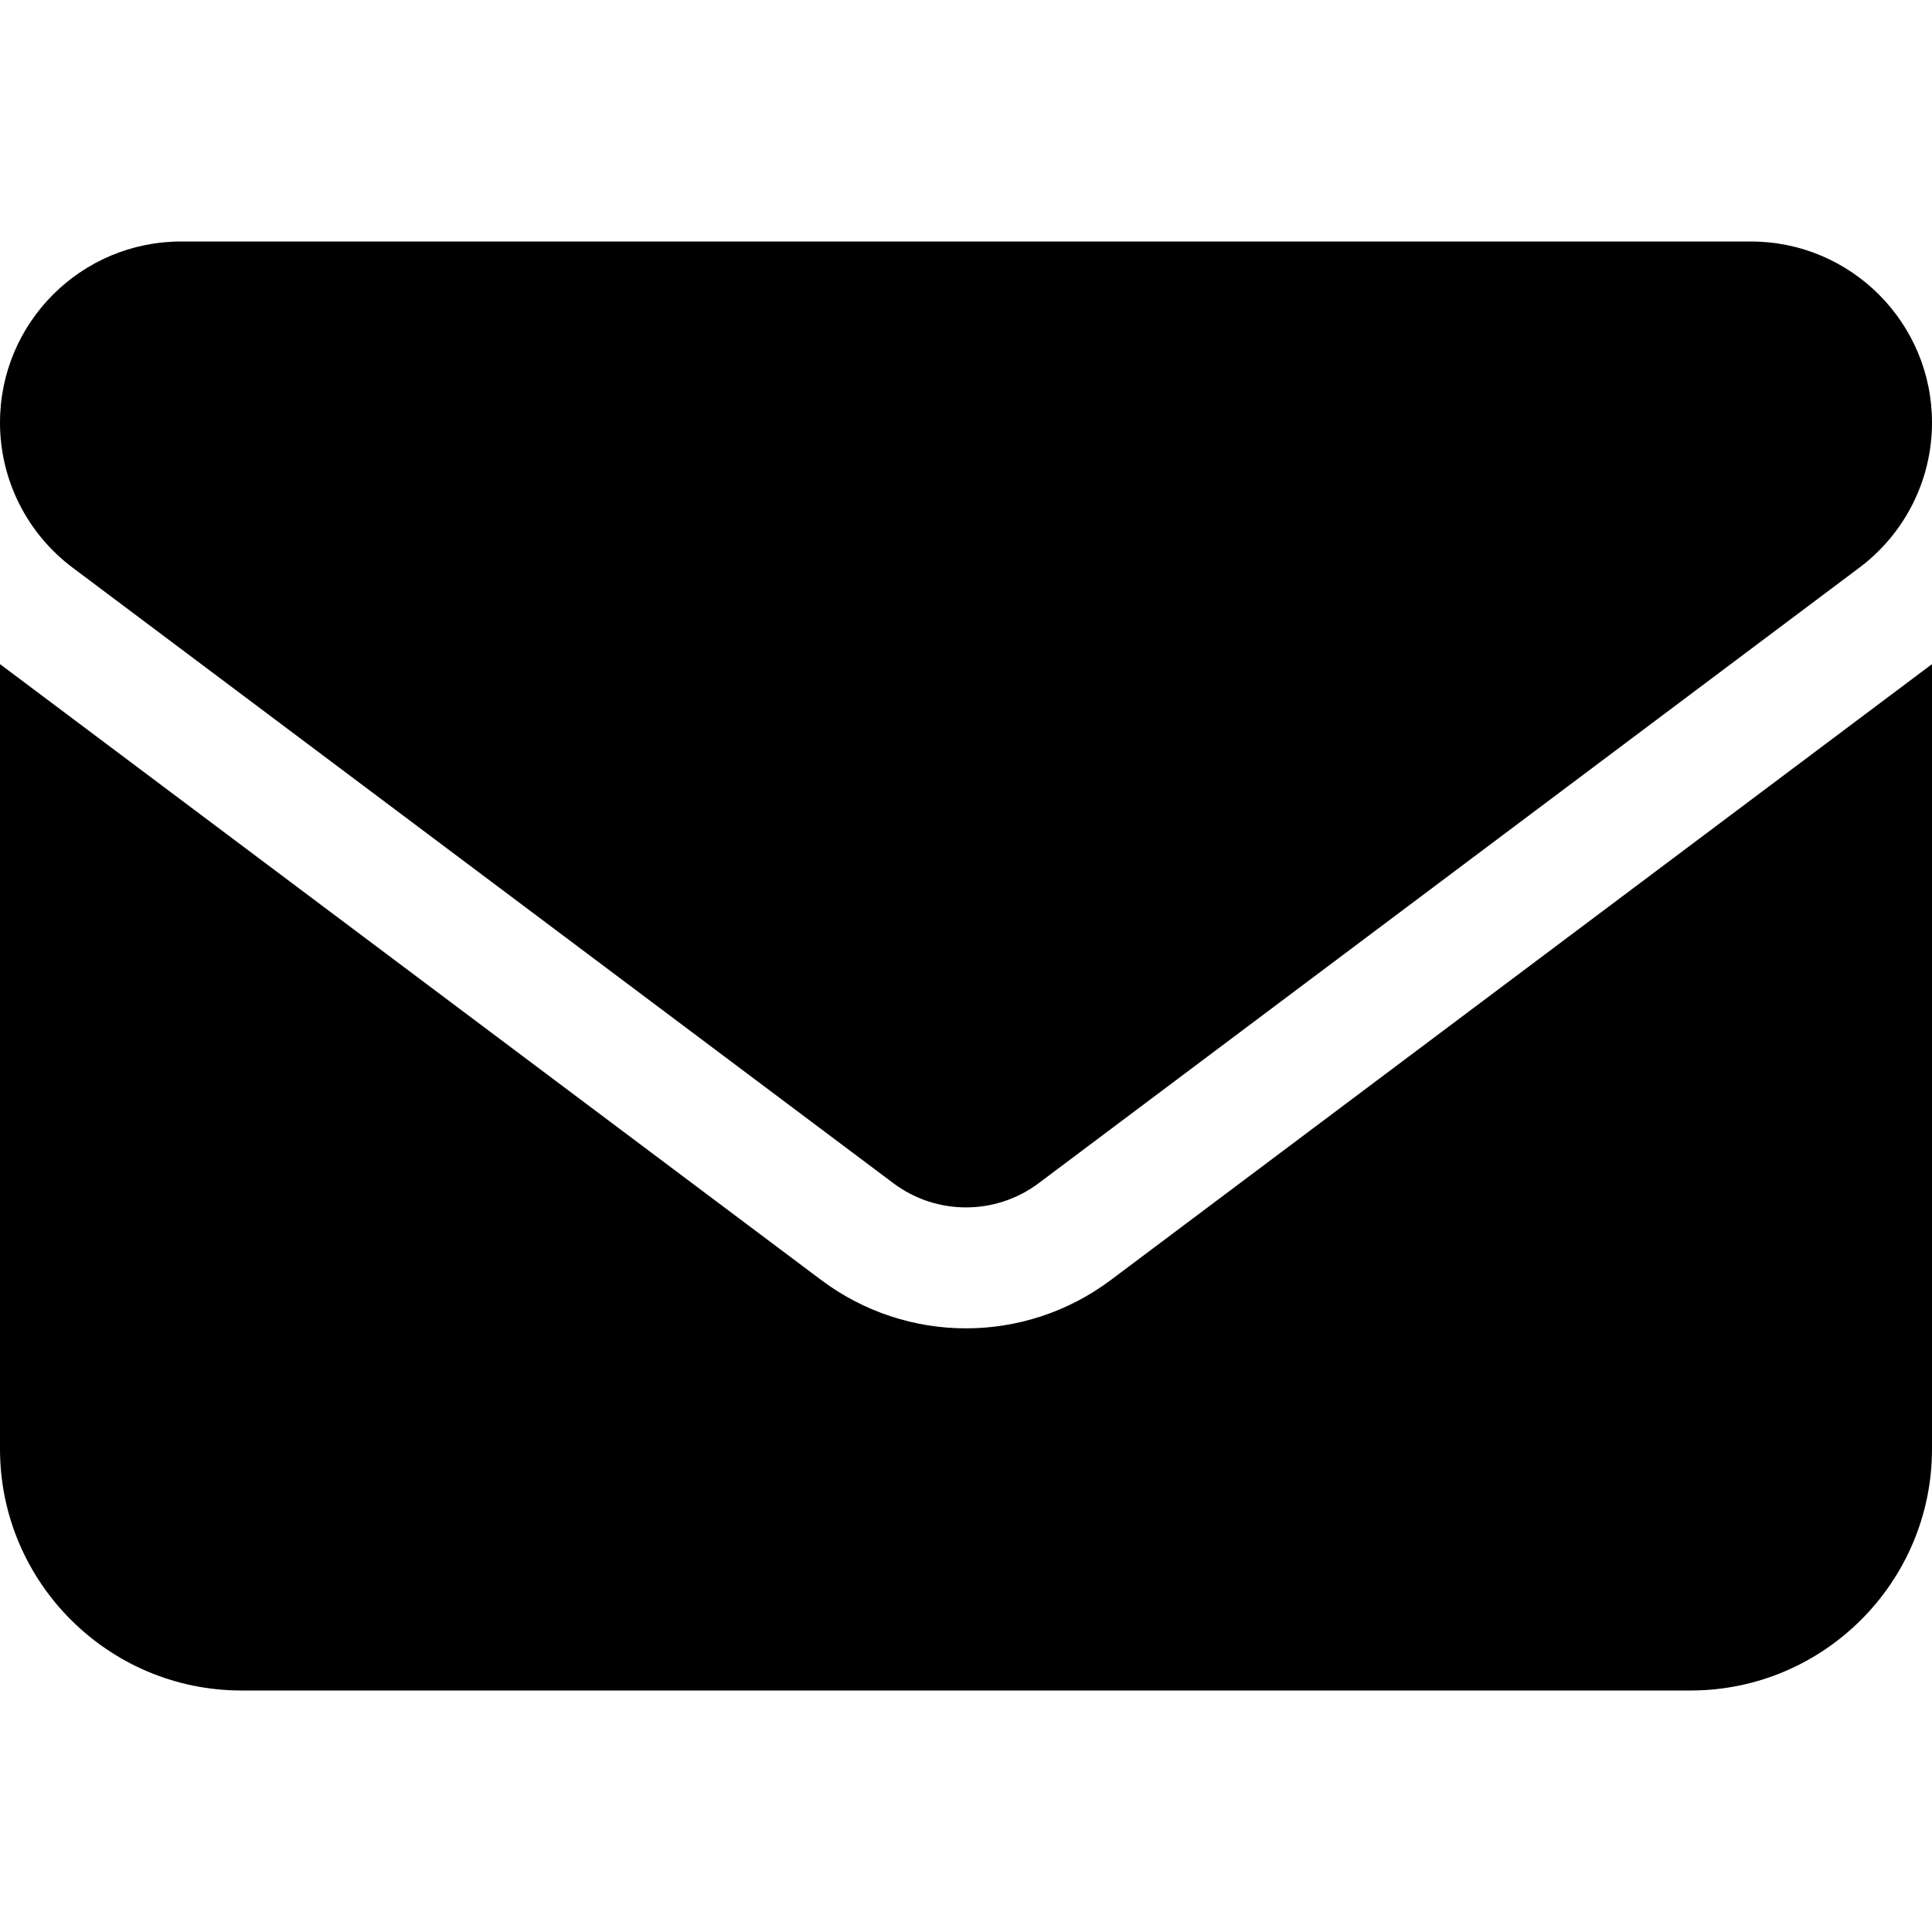
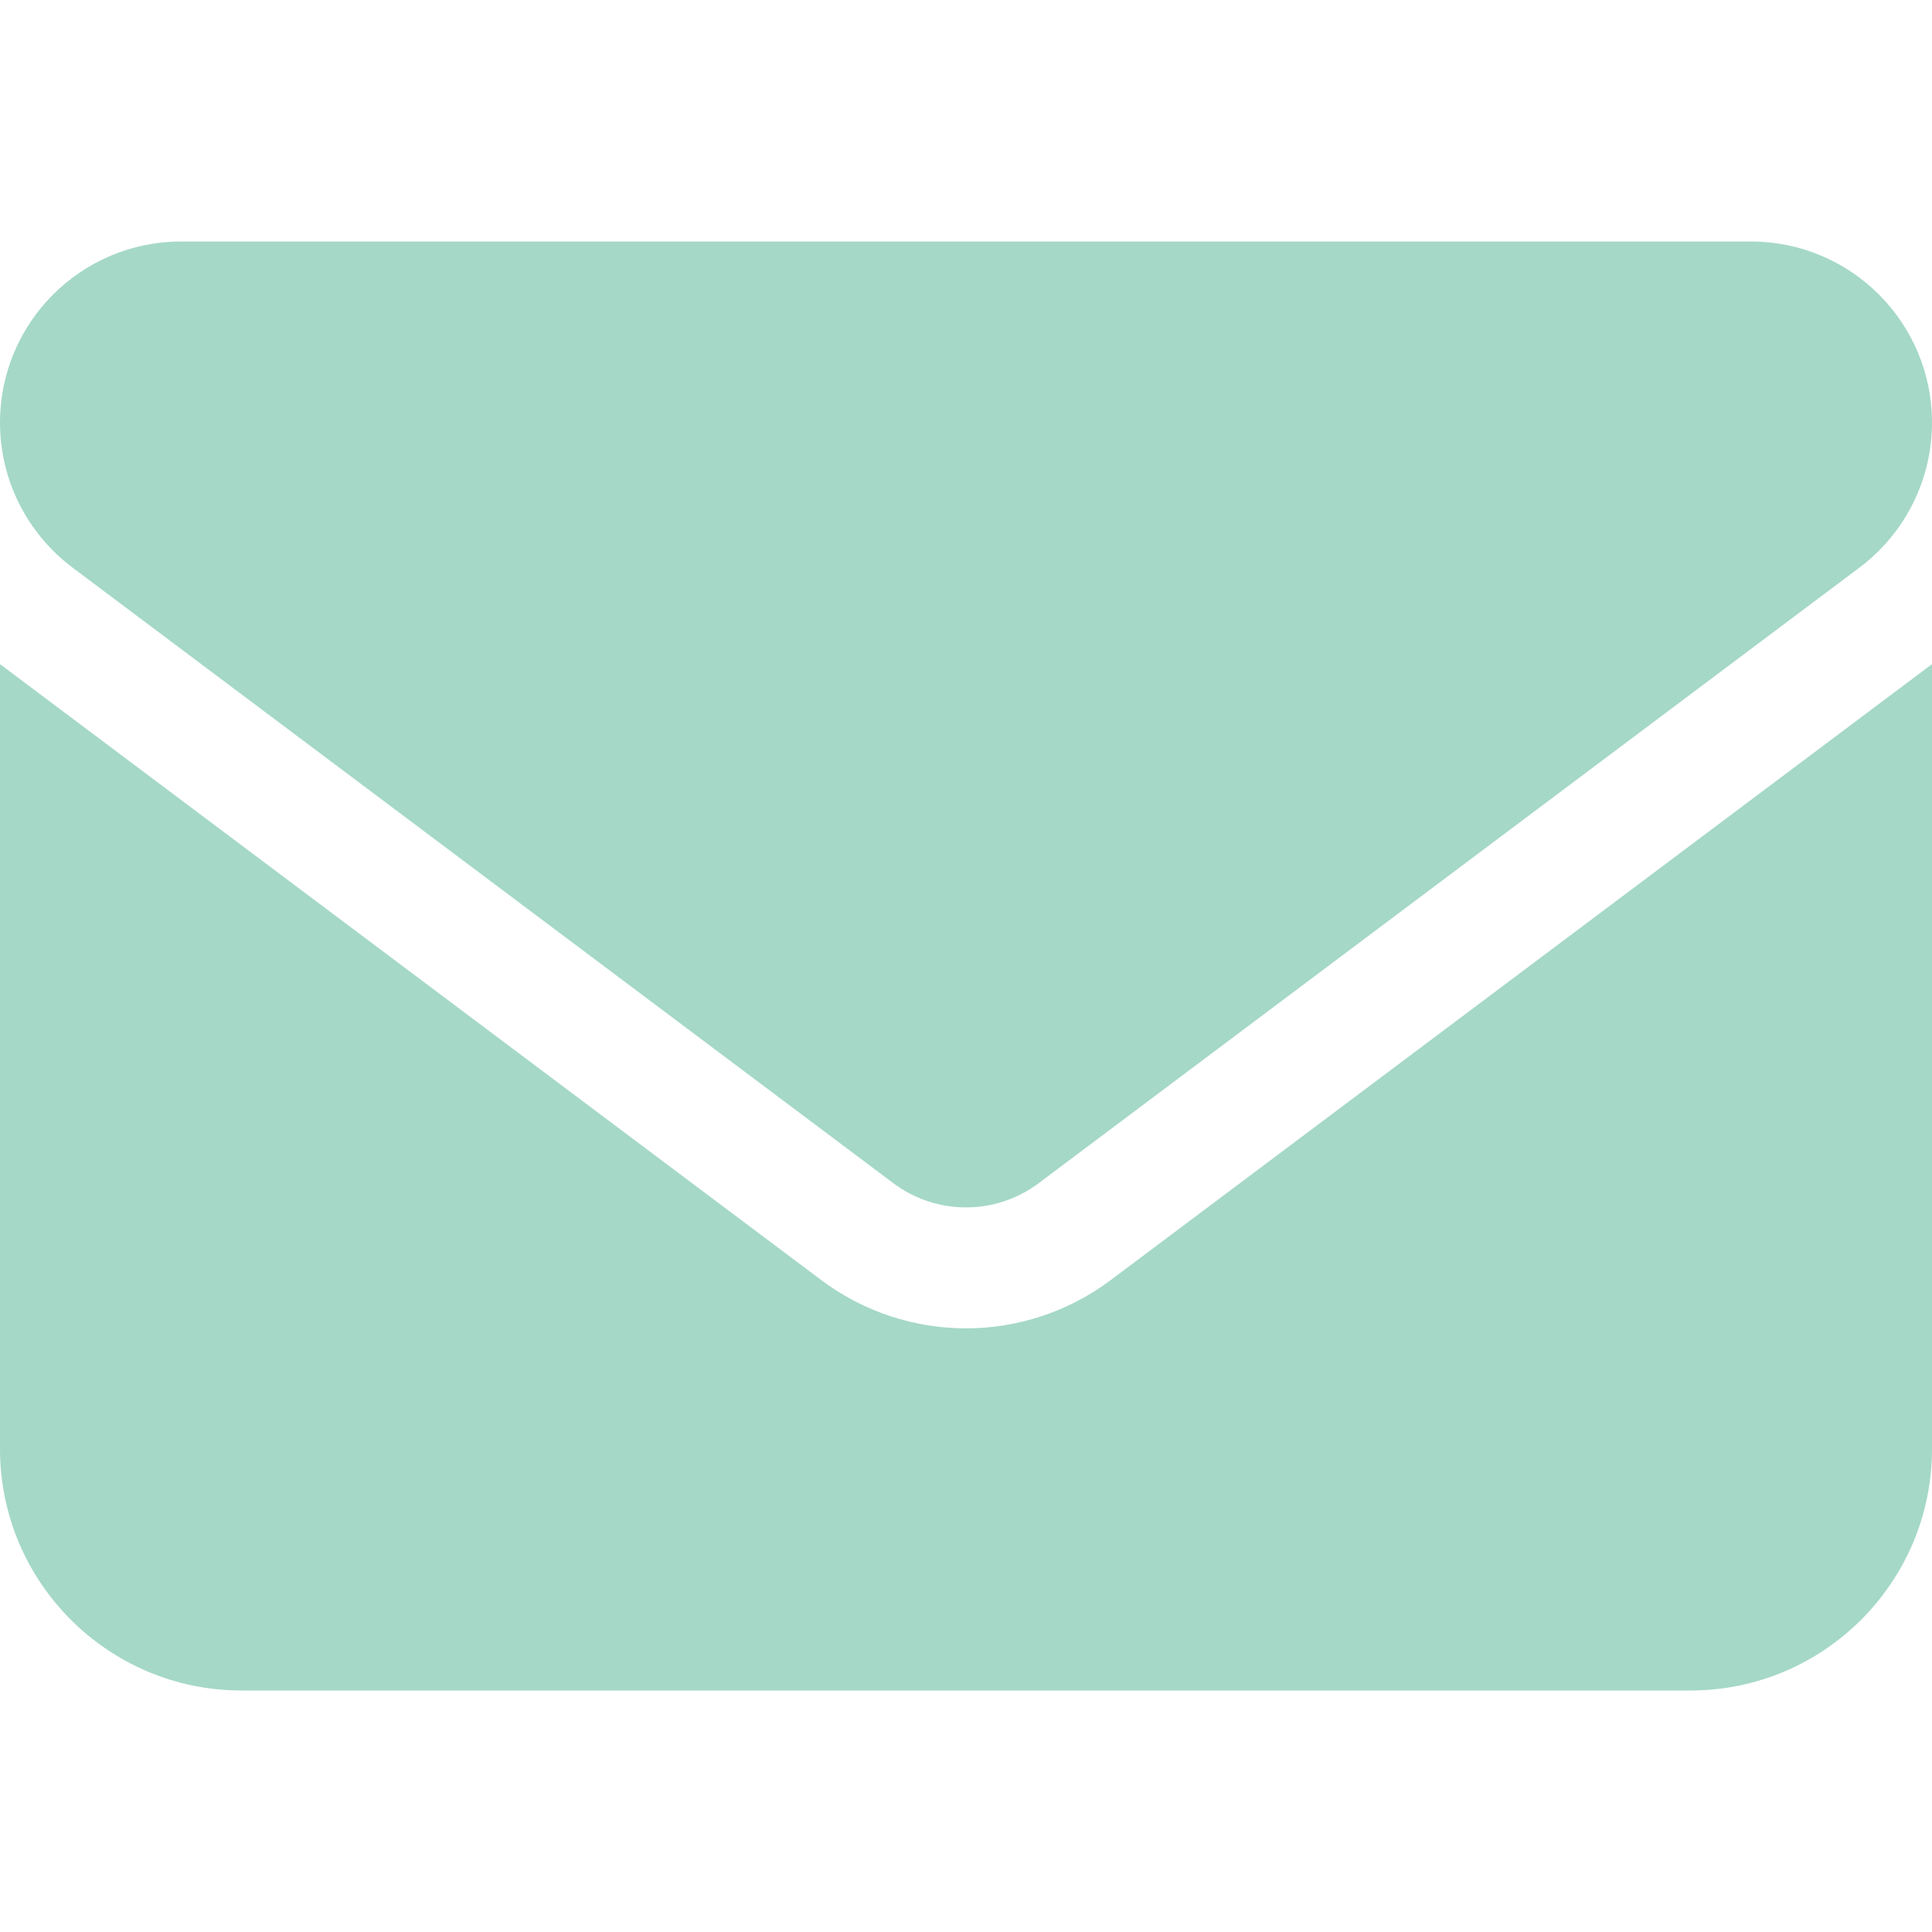
- <svg xmlns="http://www.w3.org/2000/svg" viewBox="0 0 512 512" fill="A5D8C7">
+ <svg xmlns="http://www.w3.org/2000/svg" viewBox="0 0 512 512" fill="#A5D8C7">
  <path d="M48 64C21.5 64 0 85.5 0 112c0 15.1 7.1 29.3 19.2 38.4L236.8 313.6c11.4 8.5 27 8.5 38.4 0L492.8 150.4c12.1-9.1 19.2-23.3 19.2-38.4c0-26.5-21.5-48-48-48H48zM0 176V384c0 35.3 28.7 64 64 64H448c35.3 0 64-28.7 64-64V176L294.4 339.2c-22.8 17.1-54 17.1-76.8 0L0 176z" />
</svg>
